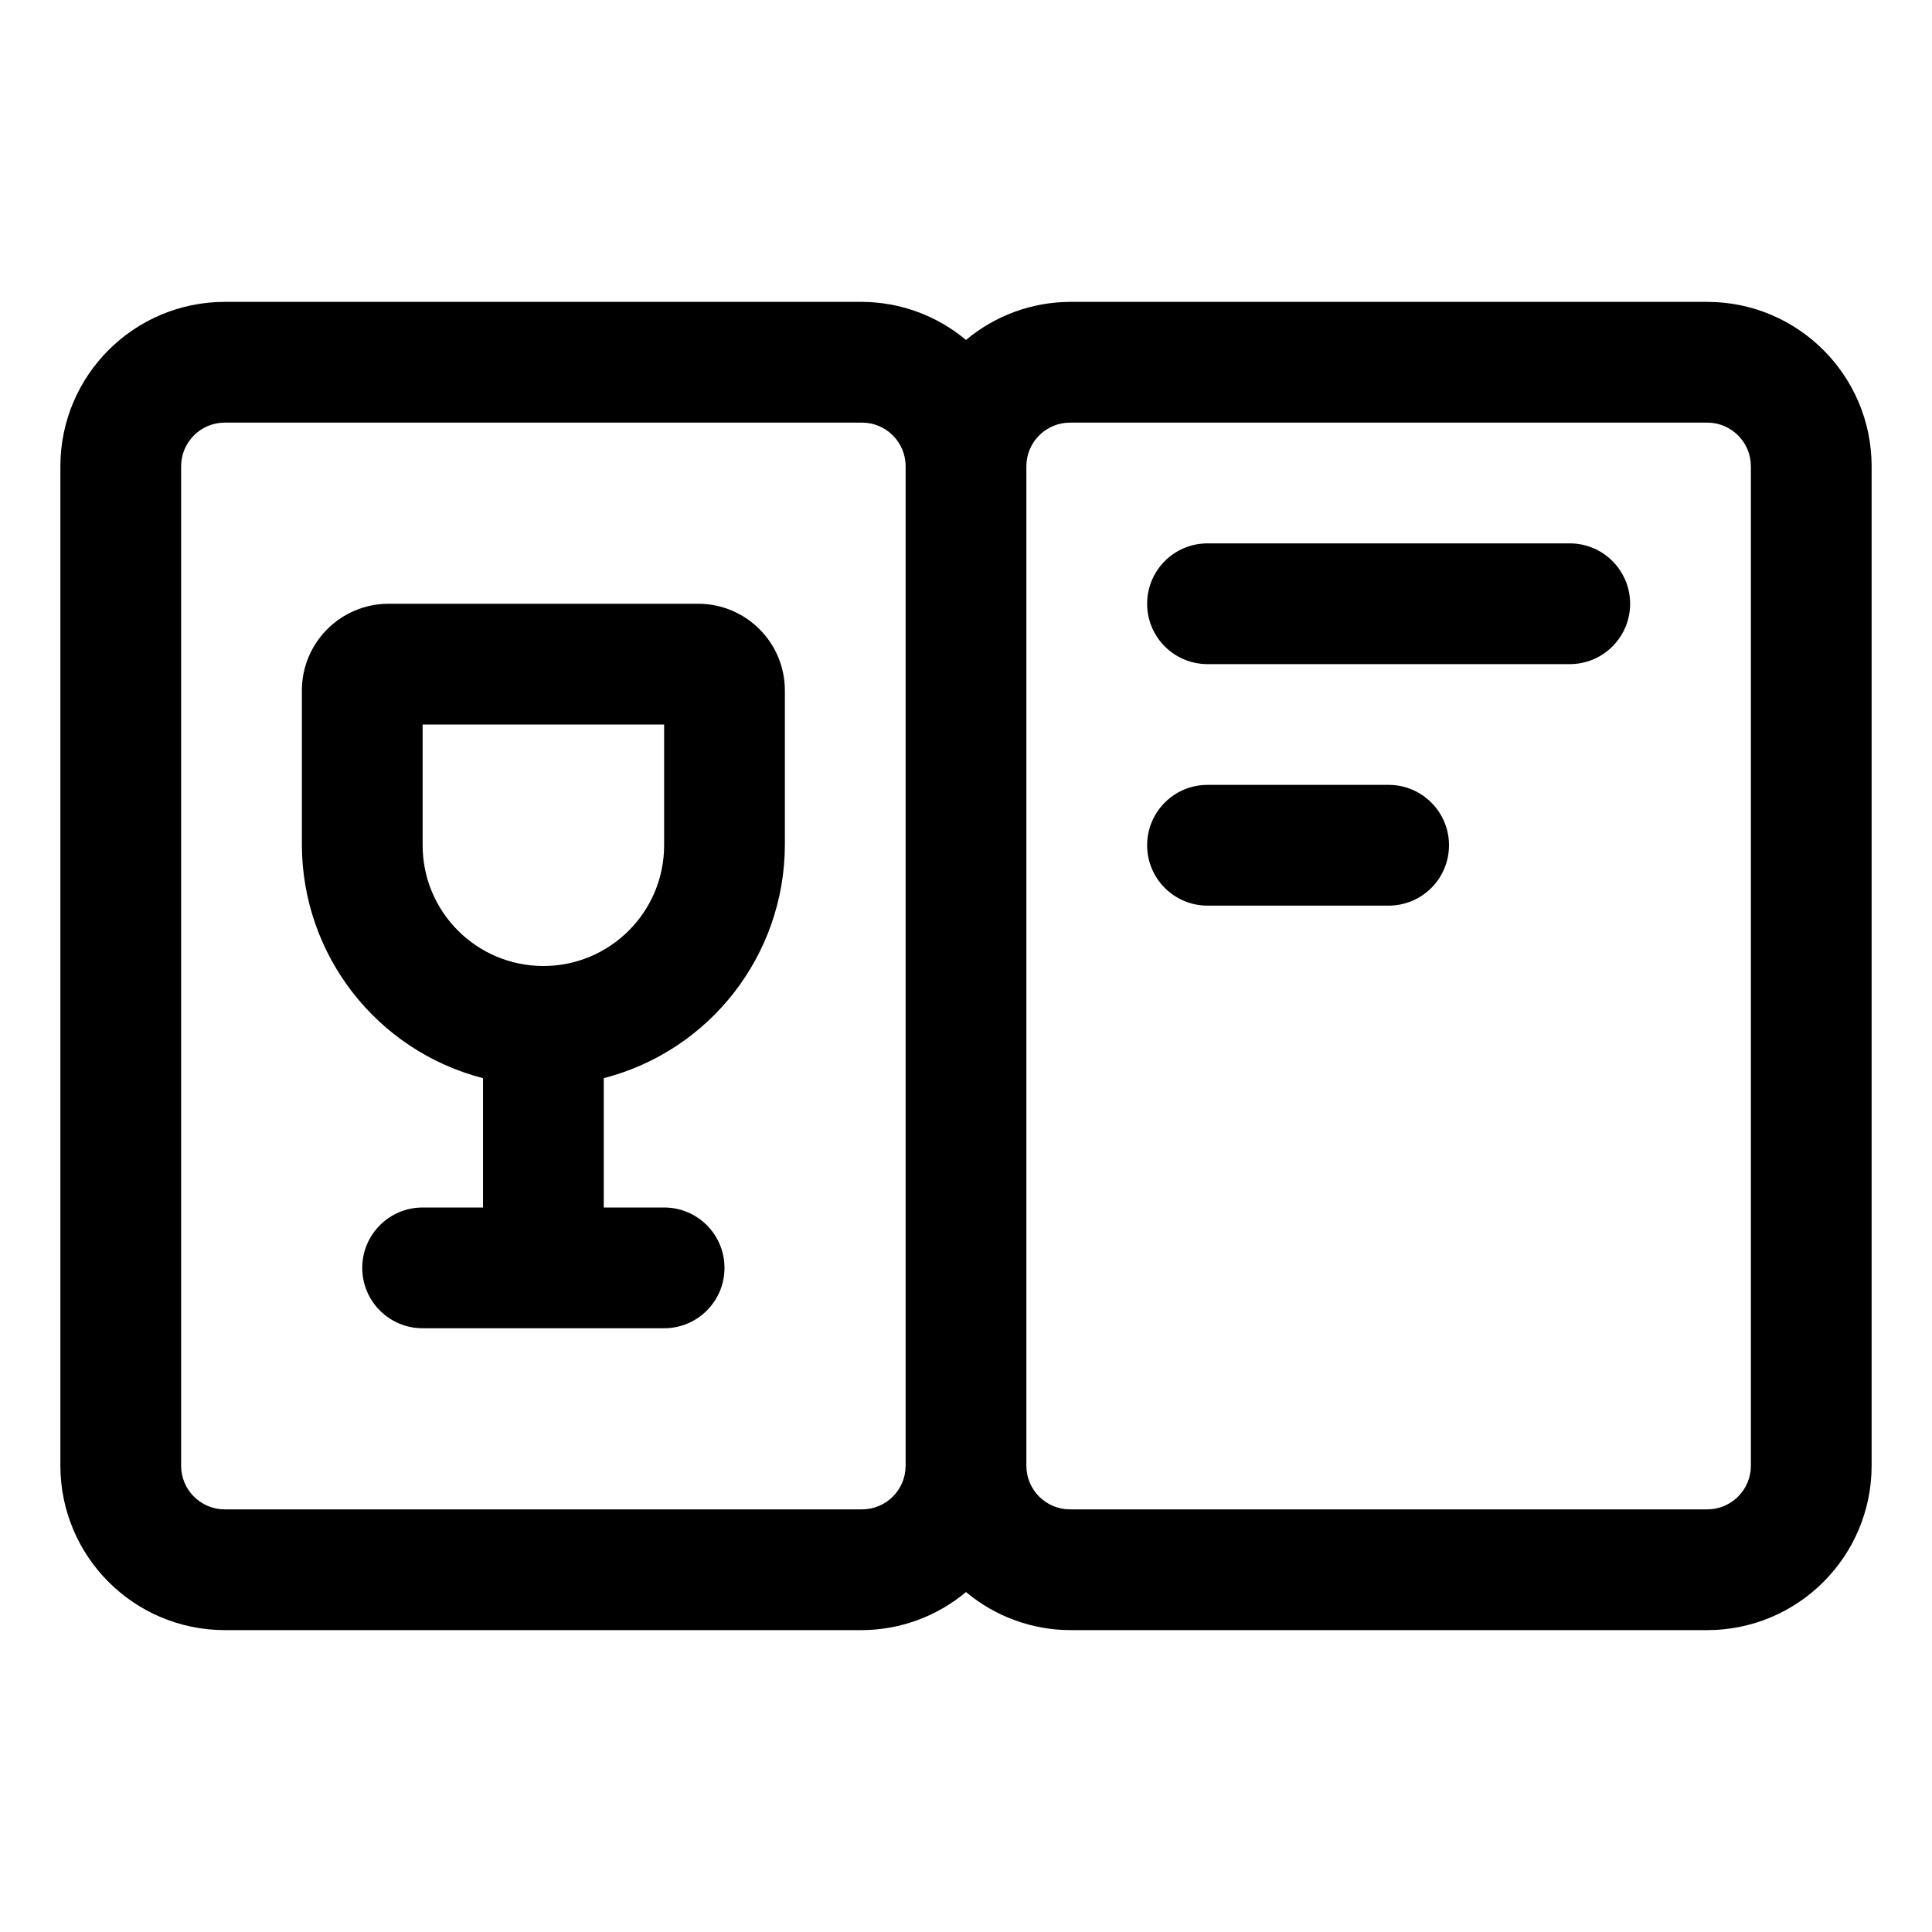
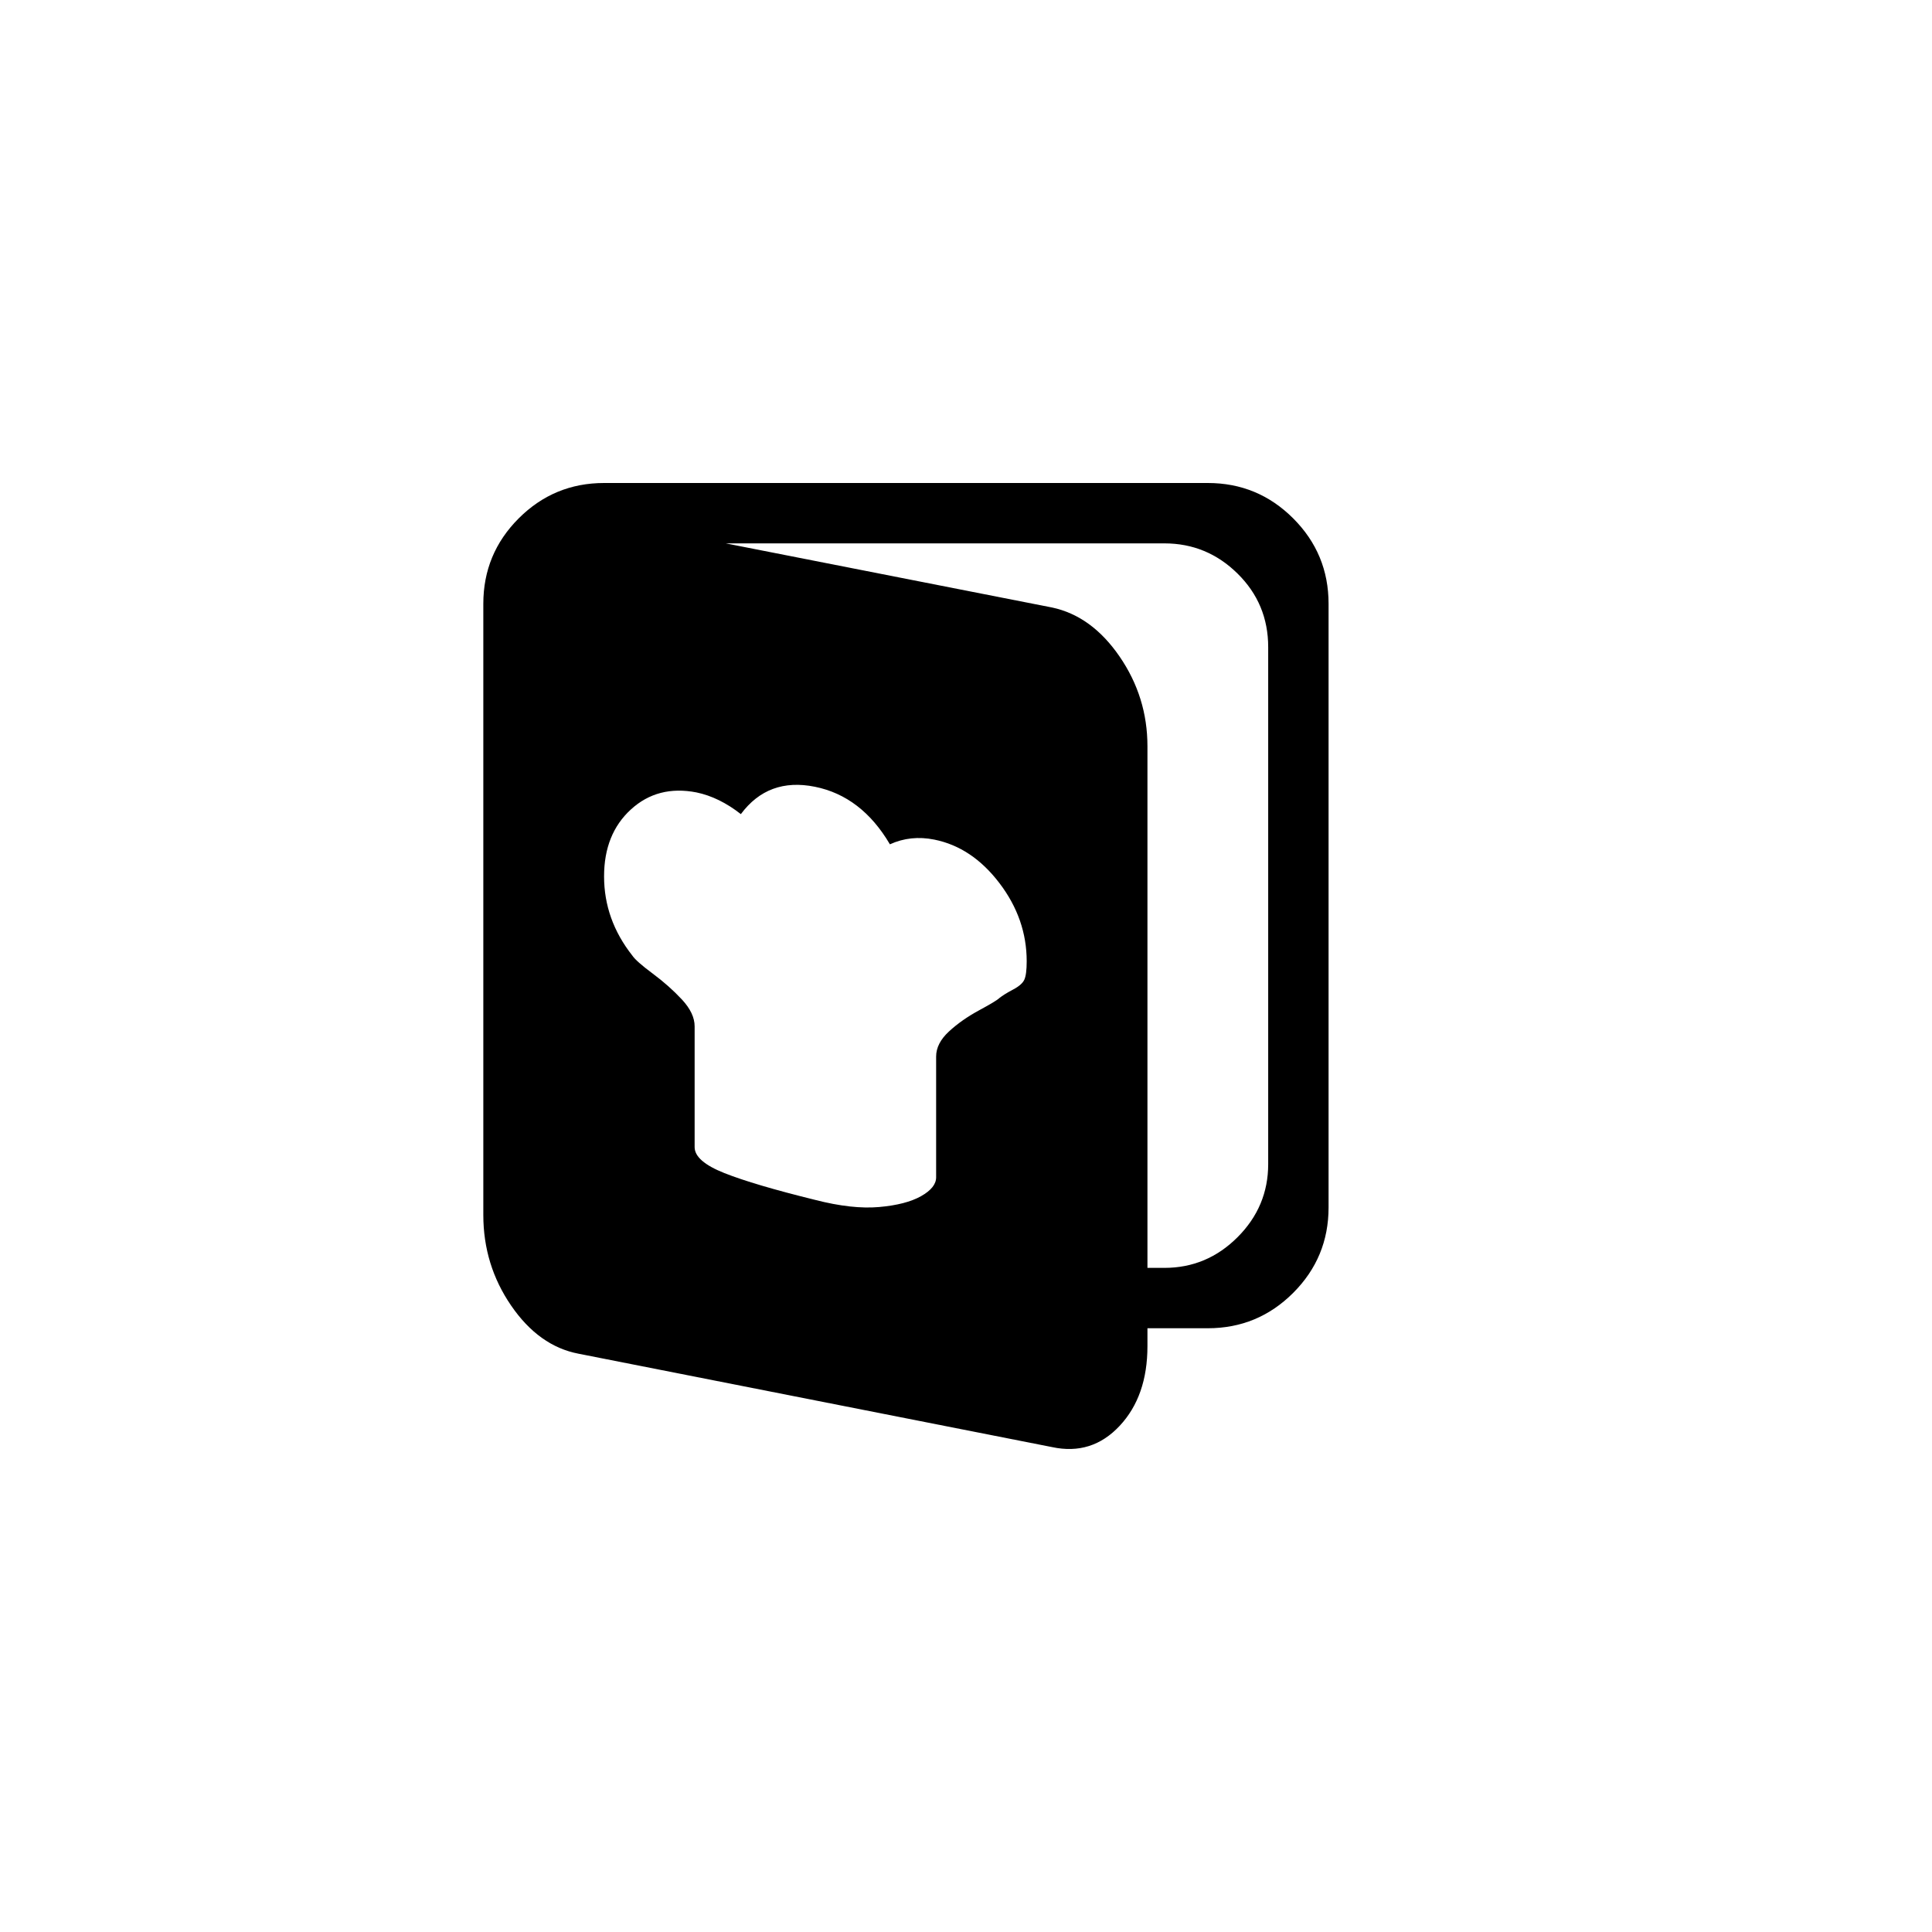
- <svg xmlns="http://www.w3.org/2000/svg" id="Layer_3" data-name="Layer 3" viewBox="0 0 32 32">
-   <path d="M28.278,5H17.722A2.7,2.7,0,0,0,16,5.631,2.7,2.7,0,0,0,14.278,5H3.722A2.725,2.725,0,0,0,1,7.722V24.278A2.725,2.725,0,0,0,3.722,27H14.278A2.7,2.7,0,0,0,16,26.369,2.7,2.7,0,0,0,17.722,27H28.278A2.725,2.725,0,0,0,31,24.278V7.722A2.725,2.725,0,0,0,28.278,5Zm-14,20H3.722A.723.723,0,0,1,3,24.278V7.722A.723.723,0,0,1,3.722,7H14.278A.723.723,0,0,1,15,7.722V24.278A.723.723,0,0,1,14.278,25ZM29,24.278a.723.723,0,0,1-.722.722H17.722A.723.723,0,0,1,17,24.278V7.722A.723.723,0,0,1,17.722,7H28.278A.723.723,0,0,1,29,7.722Z" />
-   <path d="M26,9H20a1,1,0,0,0,0,2h6a1,1,0,0,0,0-2Z" />
-   <path d="M23,13H20a1,1,0,0,0,0,2h3a1,1,0,0,0,0-2Z" />
-   <path d="M11.565,10H6.435A1.437,1.437,0,0,0,5,11.435V14a4,4,0,0,0,3,3.858V20H7a1,1,0,0,0,0,2h4a1,1,0,0,0,0-2H10V17.858A4,4,0,0,0,13,14V11.435A1.437,1.437,0,0,0,11.565,10ZM11,14a2,2,0,0,1-4,0V12h4Z" />
+ <svg xmlns="http://www.w3.org/2000/svg" width="512" height="512" viewBox="0 0 512 512" style="color:currentColor" class="h-full w-full">
+   <rect width="512" height="512" x="0" y="0" rx="30" fill="transparent" stroke="transparent" stroke-width="0" stroke-opacity="100%" paint-order="stroke" />
+   <svg width="256px" height="256px" viewBox="0 0 1024 1024" fill="currentColor" x="128" y="128" role="img" style="display:inline-block;vertical-align:middle">
+     <g fill="currentColor">
+       <path fill="currentColor" d="M768.338 896h-64v19q0 53-29.5 84.5t-71.5 22.5l-502-99q-42-8-71.5-51t-29.5-96V128q0-53 37.5-90.5t90.5-37.5h640q53 0 90.5 37.5t37.5 90.5v640q0 53-37.5 90.5t-90.5 37.5zm-640-479q0 46 30 84q4 6 21.5 19t31 27.5t13.5 28.5v128q0 15 31.5 27.5t96.5 28.5q39 10 67.5 7.5t44.5-11.5t16-20V608q0-14 13.5-26.5t32-22.5t21.5-13q5-4 14.5-9t12-10.5t2.5-19.5q0-45-29-83t-69-46q-25-5-47 5q-30-51-79.5-61t-78.5 29q-23-18-47-23q-41-8-69.5 18t-28.5 71zm704-243q0-46-32.5-78t-77.5-32h-465l346 68q42 9 71.5 52t29.5 95v553h18q45 0 77.5-32.5t32.5-77.5V174z" />
+     </g>
+   </svg>
</svg>
